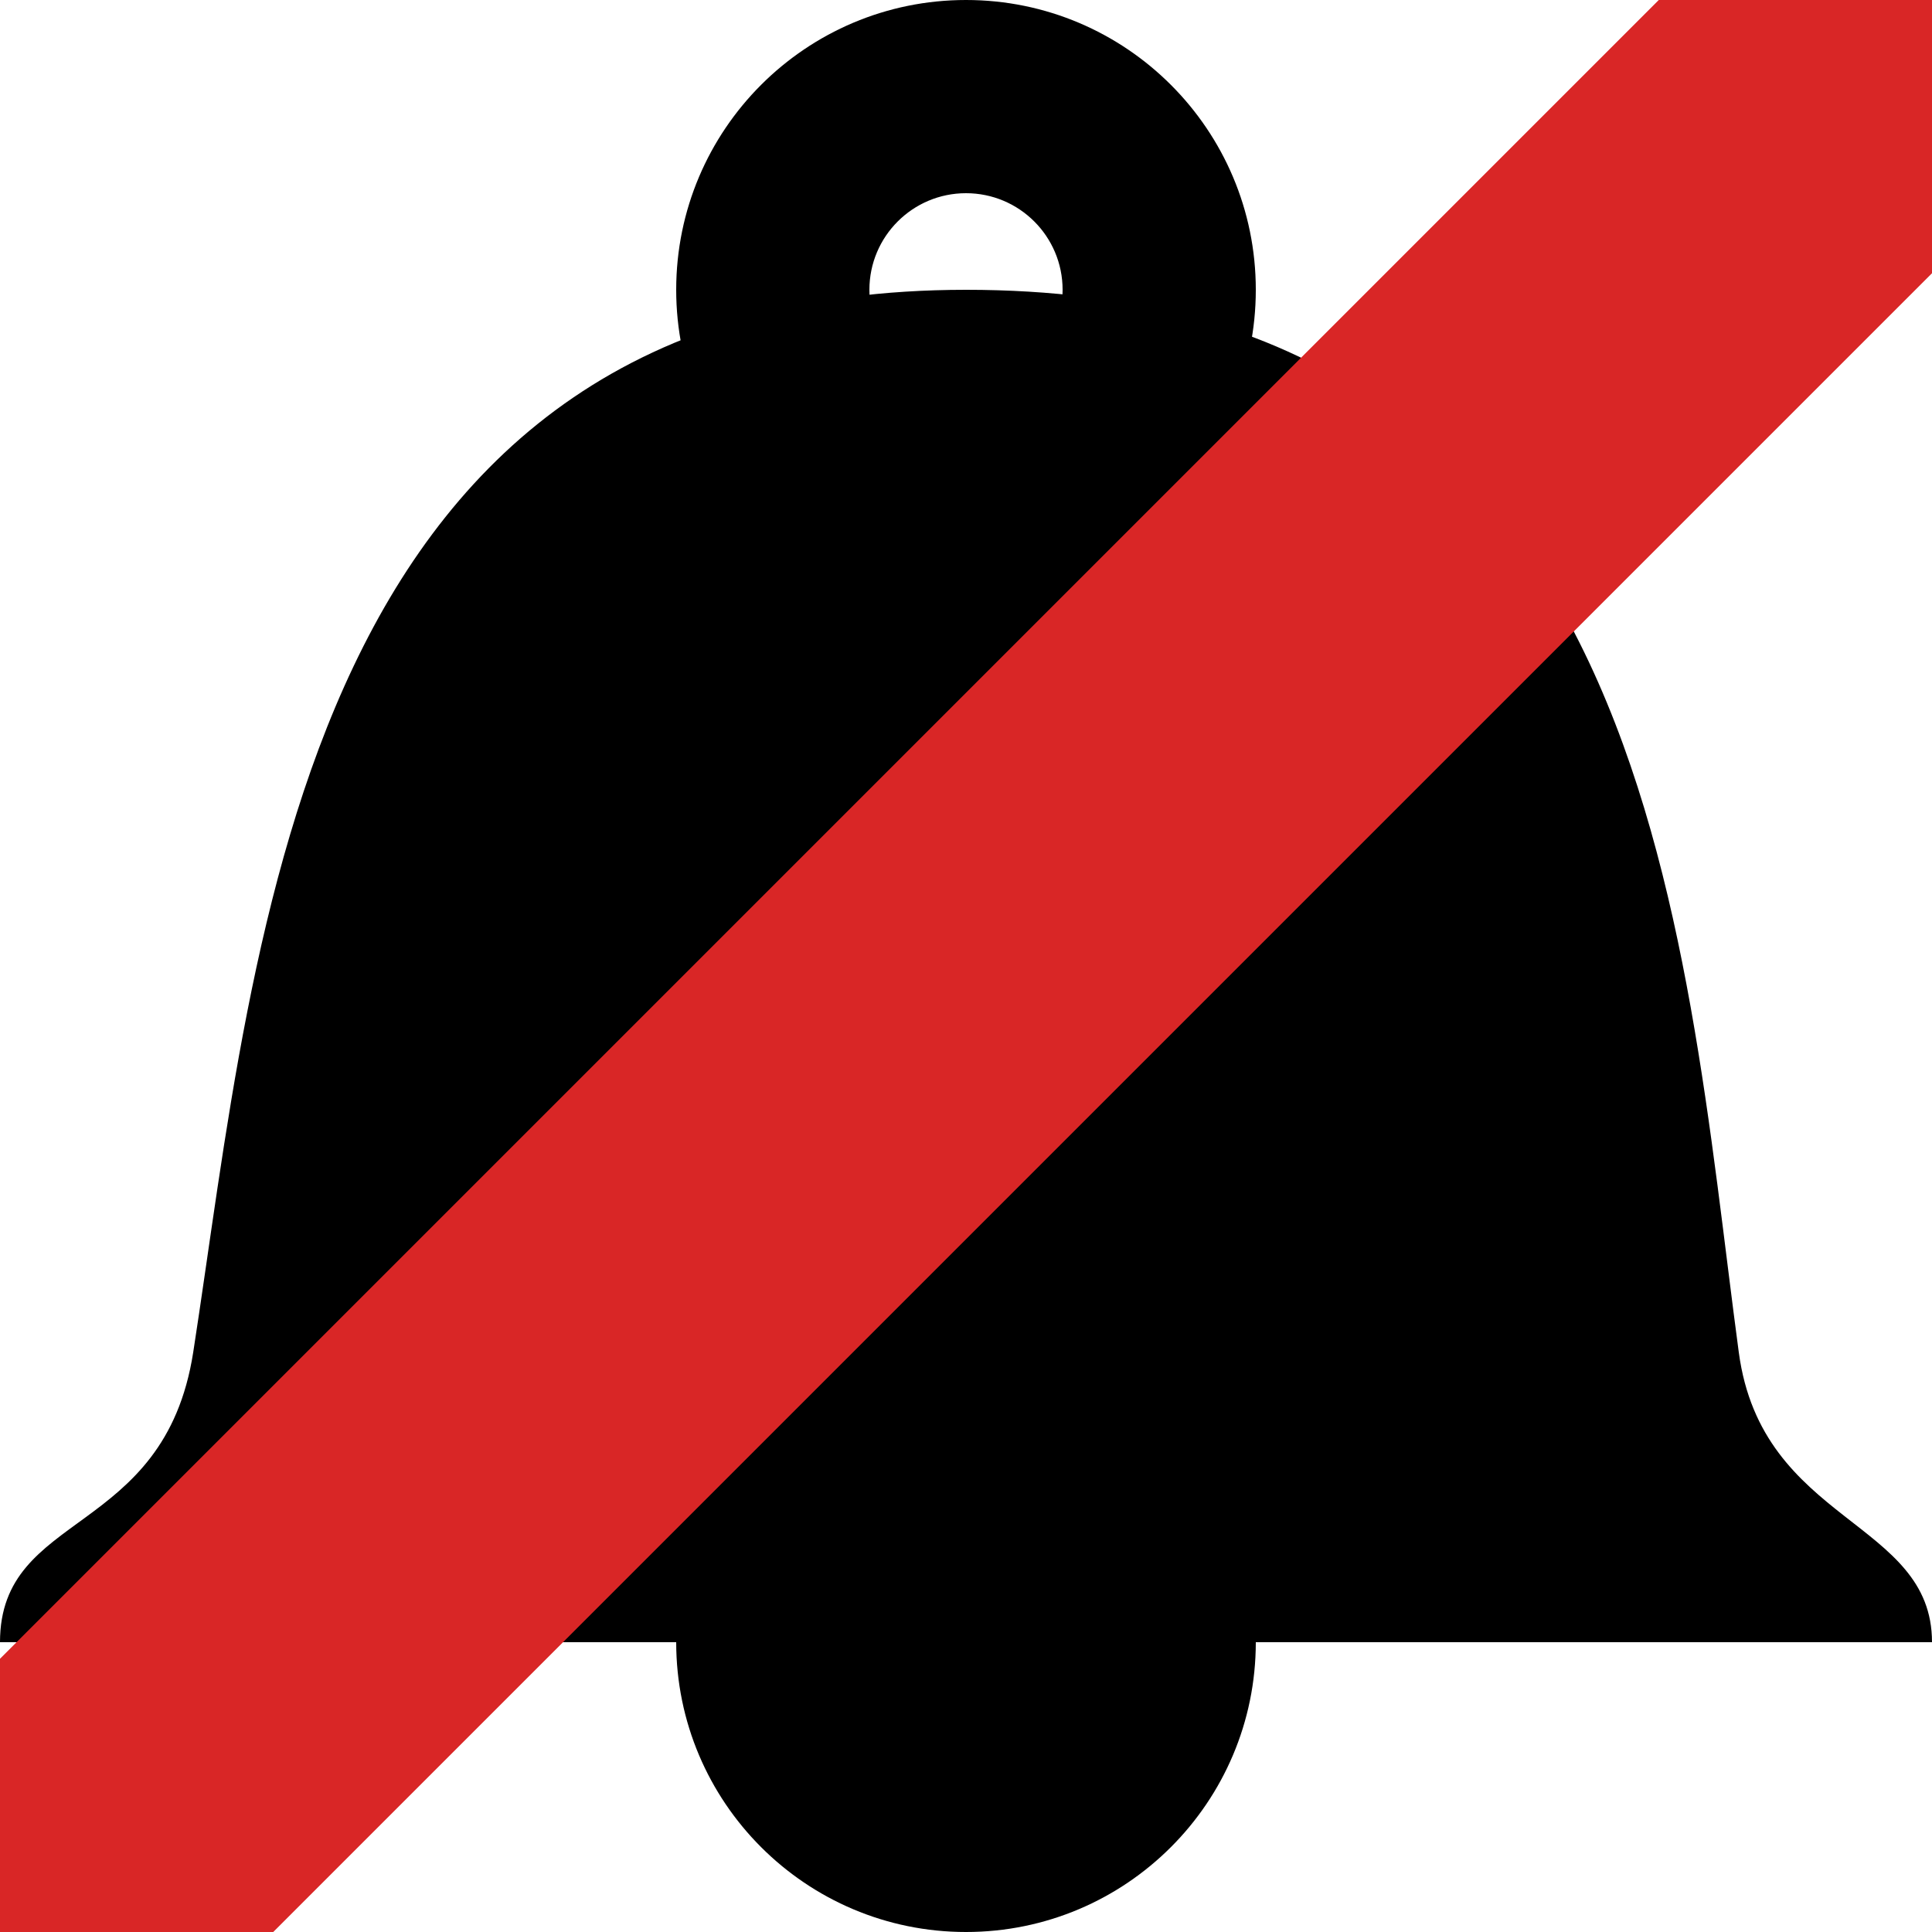
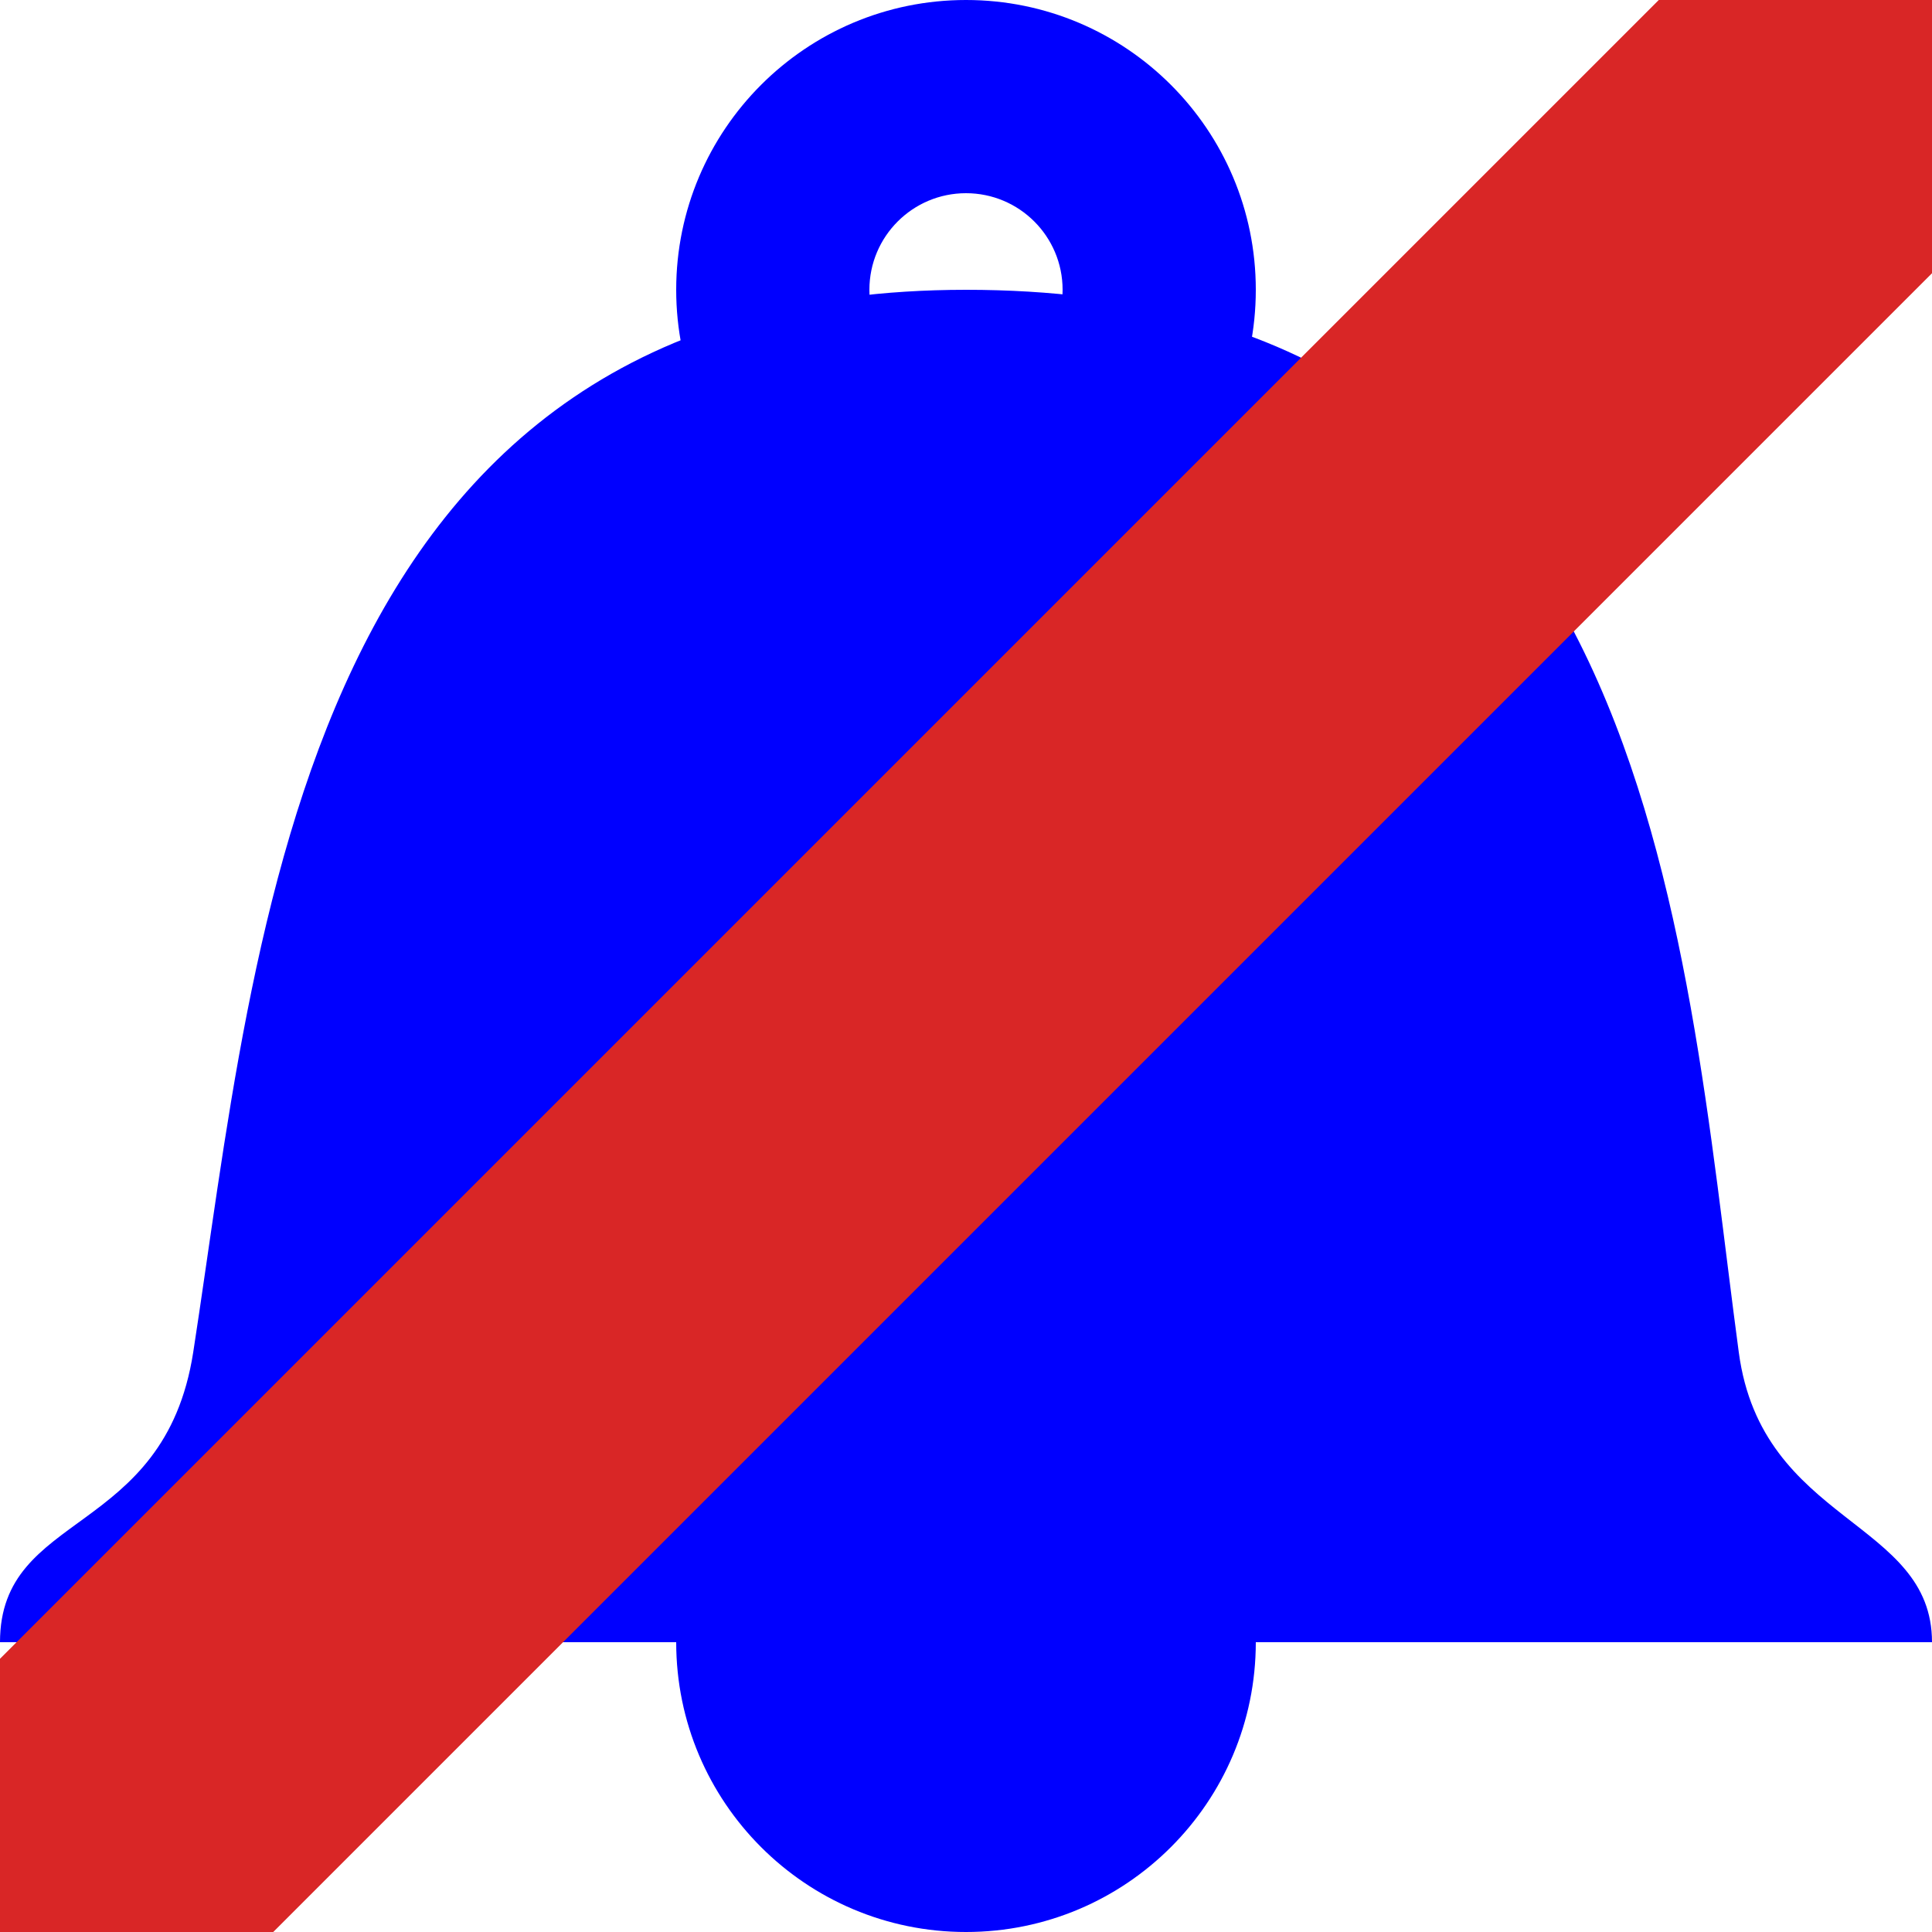
- <svg xmlns="http://www.w3.org/2000/svg" width="16" height="16" version="1.1" viewBox="0 0 20 20">
+ <svg xmlns="http://www.w3.org/2000/svg" width="16" height="16" version="1.1" viewBox="0 0 20 20" fill="blue">
  <circle cx="10" cy="17" r="3" />
  <path d="m20 17h-20c0-1.37 1.7-1.08 2-3 .663-4.28 1.1-11 8-11 7.12 0 7.41 6.61 8 11 .239 1.78 2 1.73 2 3z" />
  <path d="m10 0a3 3 0 00-3 3 3 3 0 003 3 3 3 0 003-3 3 3 0 00-3-3zm0 2a1 1 0 011 1 1 1 0 01-1 1 1 1 0 01-1-1 1 1 0 011-1z" />
  <line x1="0" y1="20" x2="20" y2="0" style="stroke-width:4;stroke:hsl(0, 70%, 50%);" />
</svg>
